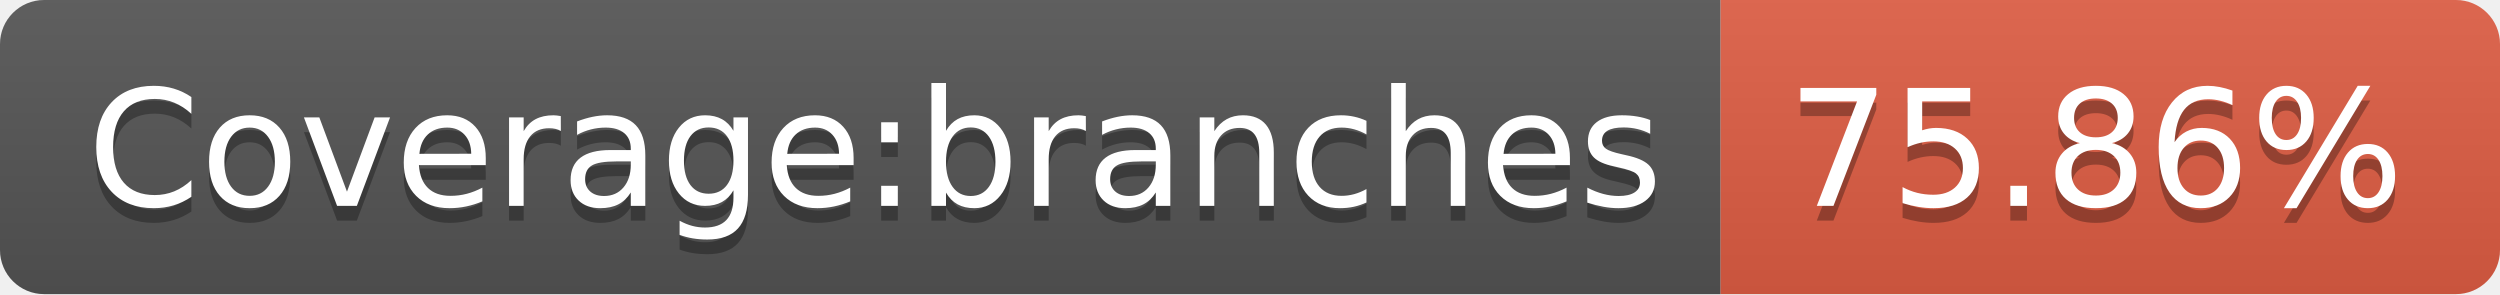
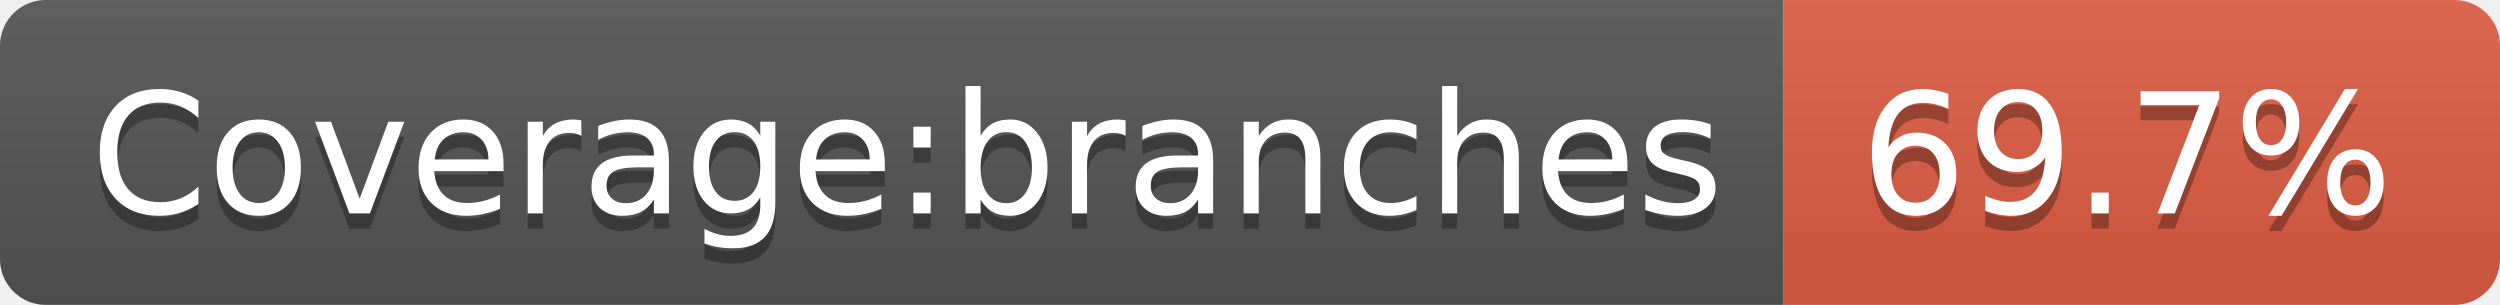
- <svg xmlns="http://www.w3.org/2000/svg" width="170" height="20">
+ <svg xmlns="http://www.w3.org/2000/svg" width="164" height="20">
  <linearGradient id="b" x2="0" y2="100%">
    <stop offset="0" stop-color="#bbb" stop-opacity=".1" />
    <stop offset="1" stop-opacity=".1" />
  </linearGradient>
  <clipPath id="a">
-     <rect width="170" height="20" rx="3" fill="#fff" />
+     <rect width="164" height="20" rx="3" fill="#fff" />
  </clipPath>
  <g clip-path="url(#a)">
    <path fill="#555" d="M0 0h117v20H0z" />
-     <path fill="#e05d44" d="M117 0h53v20H117z" />
-     <path fill="url(#b)" d="M0 0h170v20H0z" />
+     <path fill="#e05d44" d="M117 0h47v20H117z" />
+     <path fill="url(#b)" d="M0 0h164v20H0z" />
  </g>
  <g fill="#fff" text-anchor="middle" font-family="DejaVu Sans,Verdana,Geneva,sans-serif" font-size="110">
    <text x="595" y="150" fill="#010101" fill-opacity=".3" transform="scale(.1)" textLength="1070">Coverage:branches</text>
    <text x="595" y="140" transform="scale(.1)" textLength="1070">Coverage:branches</text>
-     <text x="1425" y="150" fill="#010101" fill-opacity=".3" transform="scale(.1)" textLength="430">75.86%</text>
-     <text x="1425" y="140" transform="scale(.1)" textLength="430">75.86%</text>
+     <text x="1395" y="150" fill="#010101" fill-opacity=".3" transform="scale(.1)" textLength="370">69.7%</text>
+     <text x="1395" y="140" transform="scale(.1)" textLength="370">69.7%</text>
  </g>
</svg>
